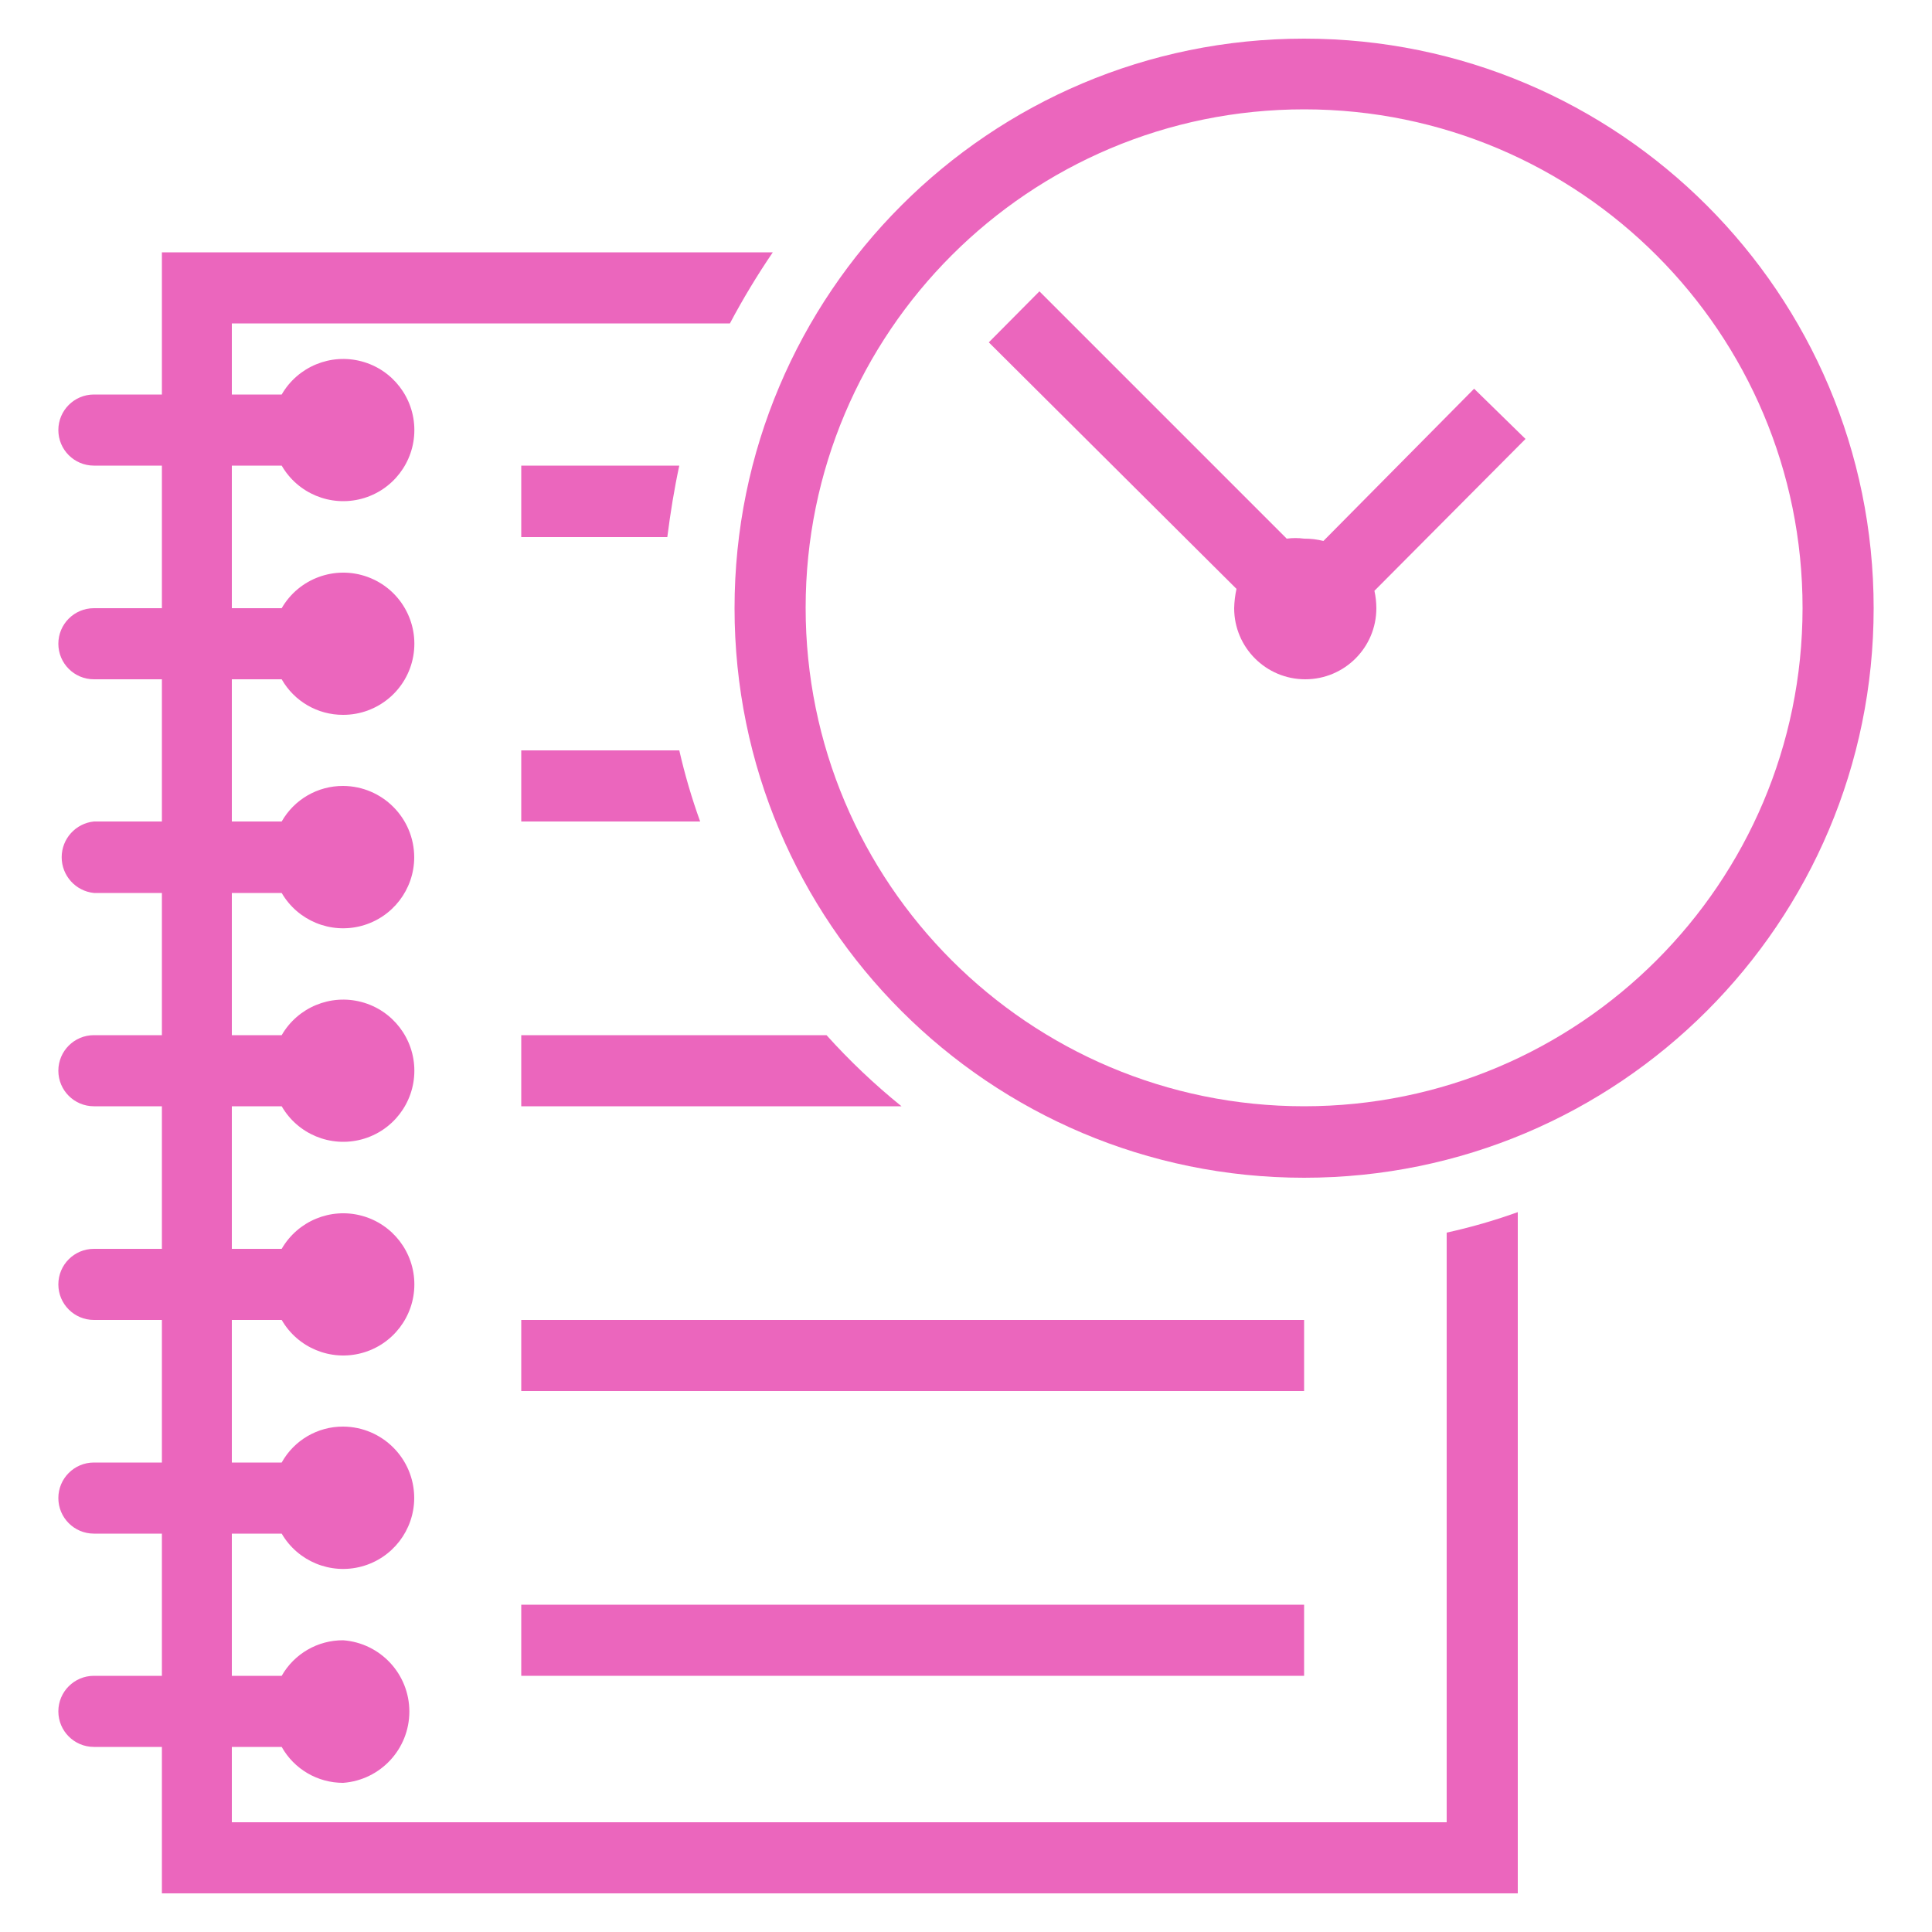
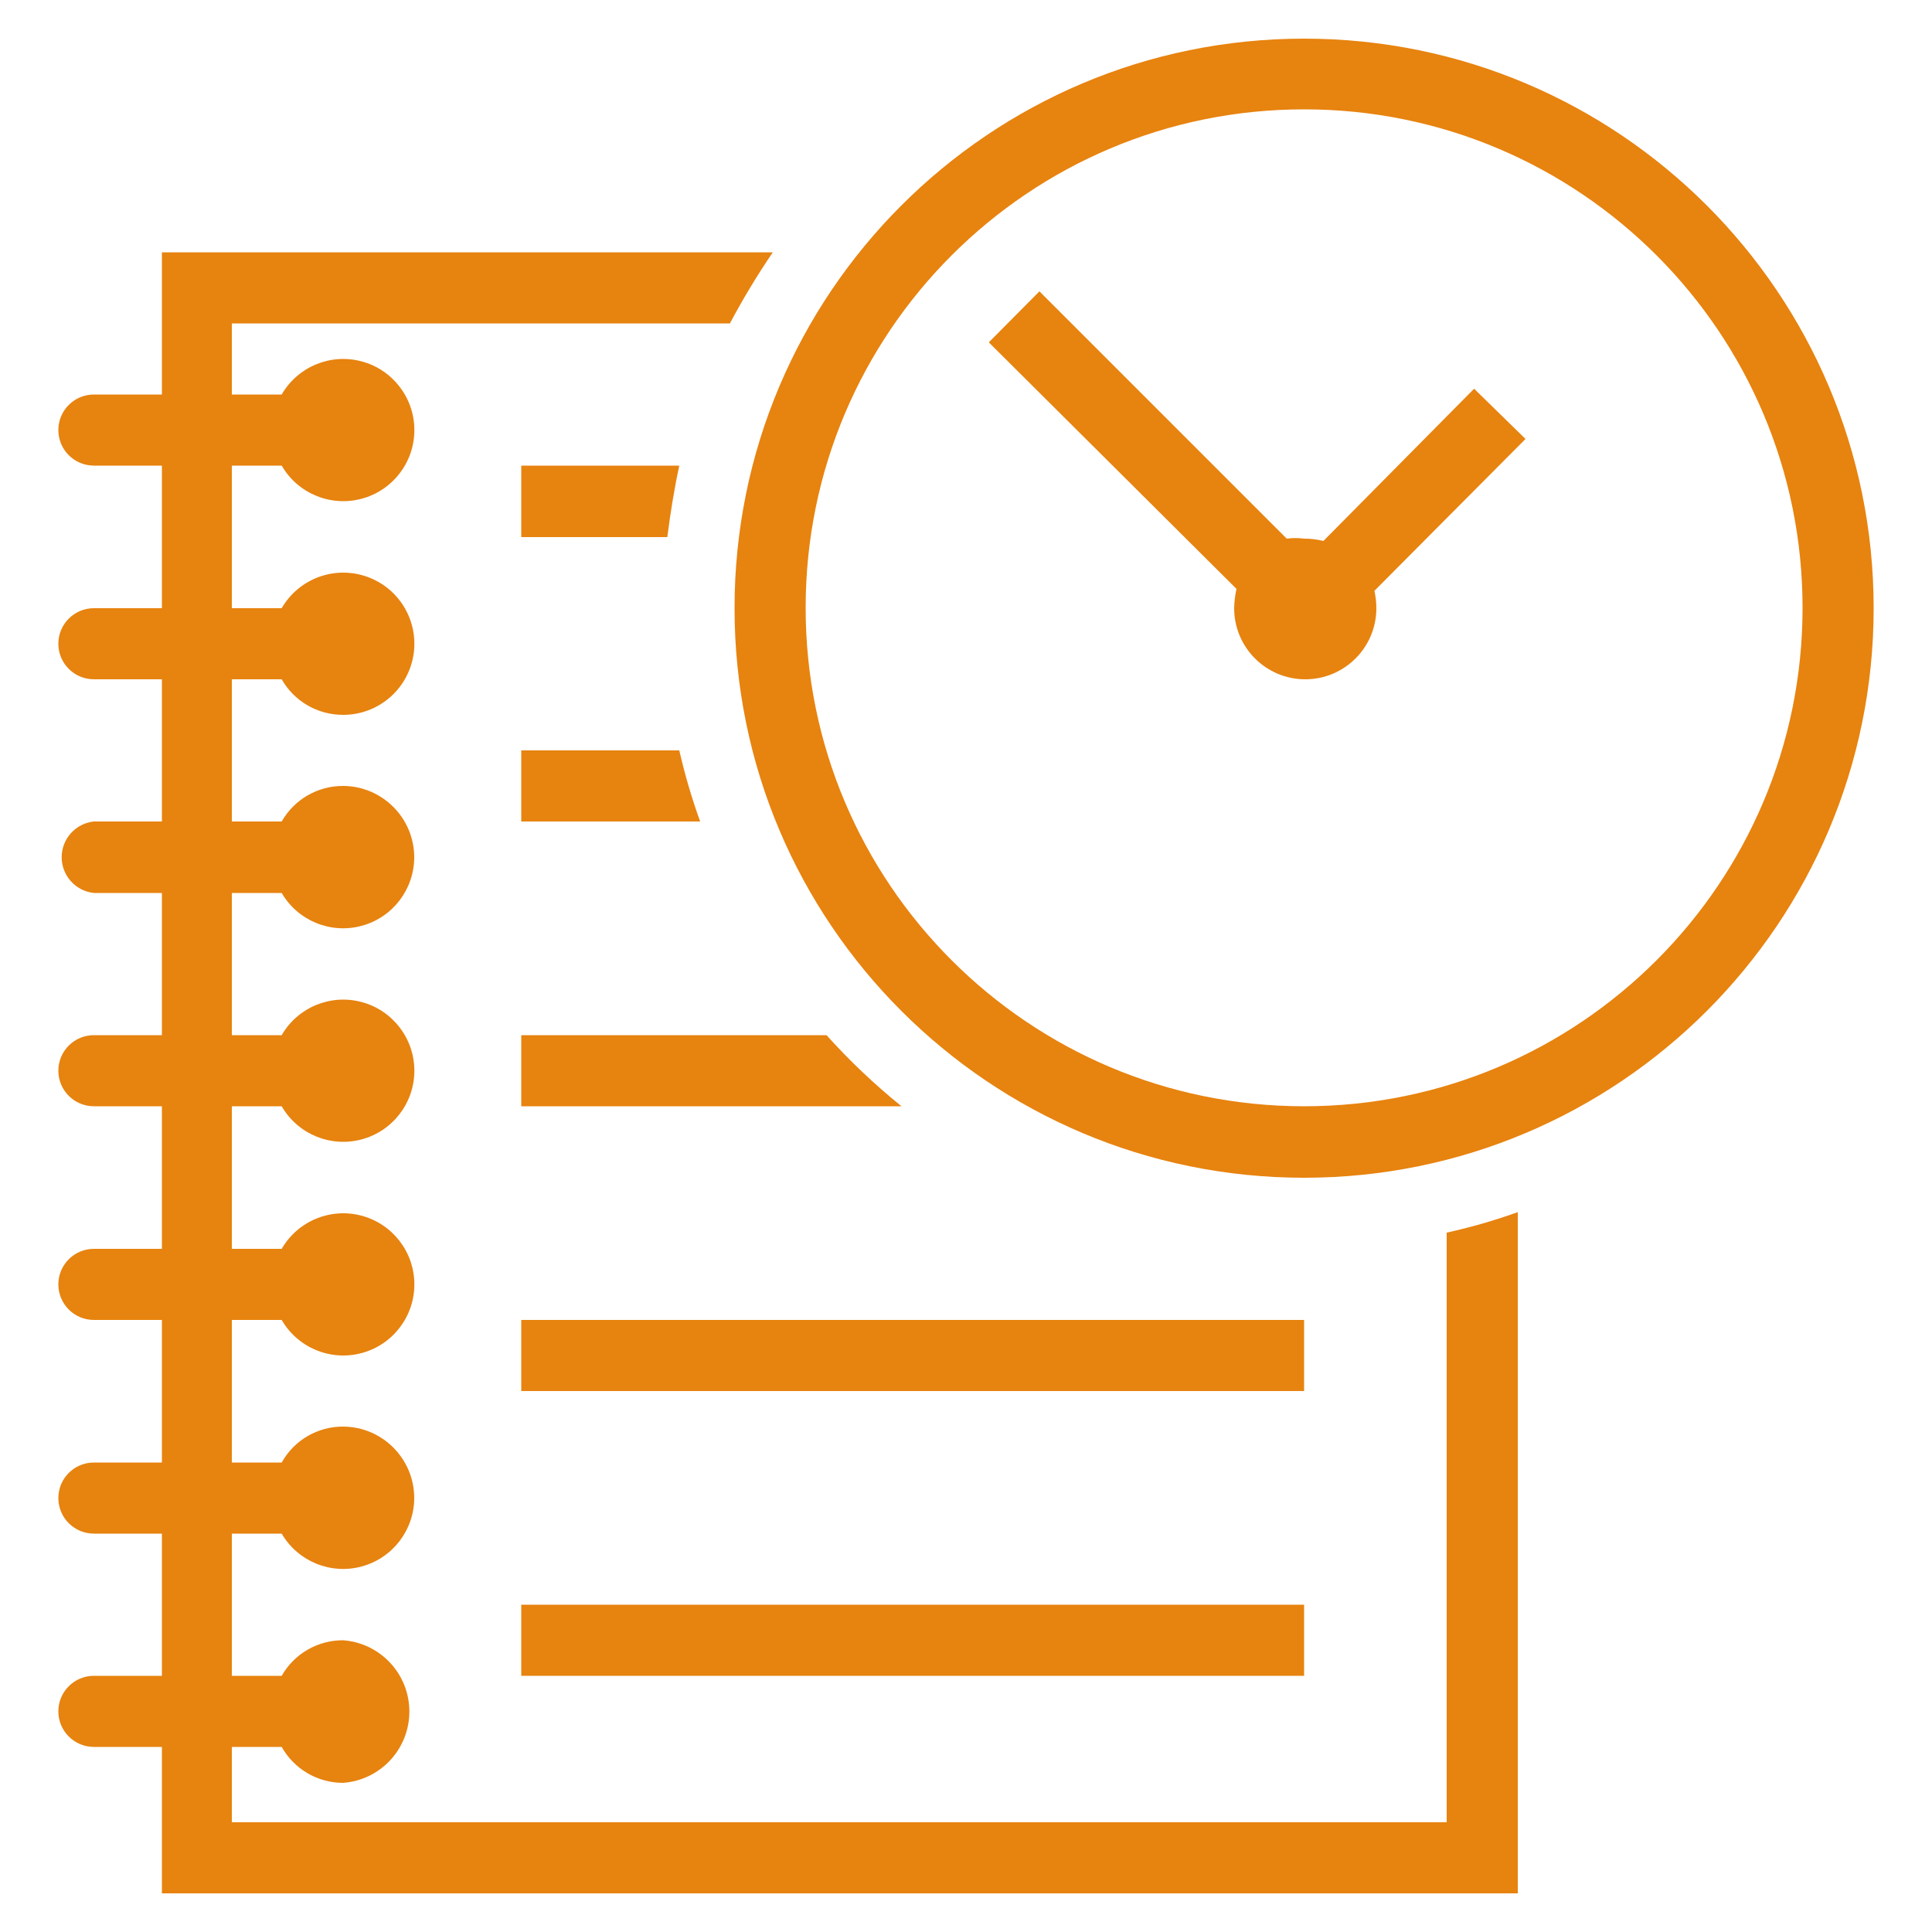
- <svg xmlns="http://www.w3.org/2000/svg" id="Layer_1" data-name="Layer 1" viewBox="0 0 50 50">
+ <svg xmlns="http://www.w3.org/2000/svg" id="artboard_original" data-name="artboard original" viewBox="0 0 50 50">
  <g>
-     <rect x="13.49" y="41.53" width="20.26" height="1.84" fill="#eb66bd" />
-     <path d="M37.44,47.16H6V45.21H7.29a1.82,1.82,0,0,0,1.59.93,1.85,1.85,0,0,0,0-3.69,1.82,1.82,0,0,0-1.59.92H6V39.69H7.29a1.84,1.84,0,0,0,3.43-.92,1.85,1.85,0,0,0-1.84-1.85,1.81,1.81,0,0,0-1.59.93H6V34.16H7.29a1.84,1.84,0,1,0,0-1.84H6V28.63H7.29a1.84,1.84,0,1,0,0-1.84H6V23.11H7.29a1.84,1.84,0,0,0,3.43-.92,1.85,1.85,0,0,0-1.84-1.85,1.82,1.82,0,0,0-1.59.92H6V17.58H7.29a1.82,1.82,0,0,0,1.59.92,1.84,1.84,0,1,0-1.59-2.76H6V12.05H7.29a1.84,1.84,0,1,0,0-1.84H6V8.37H18.89A19.63,19.63,0,0,1,20,6.53H4.19v3.68H2.43a.92.92,0,1,0,0,1.84H4.19v3.69H2.43a.92.92,0,1,0,0,1.84H4.19v3.68H2.43a.93.93,0,0,0,0,1.85H4.19v3.68H2.43a.92.92,0,1,0,0,1.84H4.19v3.69H2.43a.92.92,0,1,0,0,1.84H4.19v3.69H2.43a.92.92,0,1,0,0,1.84H4.19v3.68H2.43a.92.92,0,1,0,0,1.84H4.19V49H39.28V31.37a14.85,14.85,0,0,1-1.84.53Z" fill="#eb66bd" />
-     <path d="M21.39,26.79h-7.9v1.84h9.84A16.88,16.88,0,0,1,21.39,26.79Z" fill="#eb66bd" />
-     <rect x="13.49" y="34.16" width="20.26" height="1.84" fill="#eb66bd" />
-     <path d="M13.49,21.26h4.63a15.64,15.64,0,0,1-.54-1.84H13.49Z" fill="#eb66bd" />
-     <path d="M13.49,12.05V13.9h3.78c.08-.63.18-1.25.31-1.85Z" fill="#eb66bd" />
-     <path d="M33.75,1A14.74,14.74,0,1,0,48.49,15.74,14.74,14.74,0,0,0,33.75,1Zm0,27.63a12.9,12.9,0,1,1,12.9-12.89A12.9,12.9,0,0,1,33.75,28.63Z" fill="#eb66bd" />
-     <path d="M38.15,10.06,34.25,14a2,2,0,0,0-.5-.06,1.68,1.68,0,0,0-.45,0l-6.4-6.4L25.59,8.86,32,15.24a2.63,2.63,0,0,0-.06.5,1.84,1.84,0,1,0,3.68,0,2.14,2.14,0,0,0-.05-.45l3.91-3.93Z" fill="#eb66bd" />
+     <rect x="13.49" y="41.53" width="20.26" height="1.84" fill="#e7830f" />
+     <path d="M37.44,47.16H6V45.21H7.29a1.82,1.82,0,0,0,1.59.93,1.85,1.85,0,0,0,0-3.69,1.82,1.82,0,0,0-1.59.92H6V39.69H7.29a1.84,1.84,0,0,0,3.43-.92,1.85,1.85,0,0,0-1.84-1.85,1.81,1.81,0,0,0-1.59.93H6V34.16H7.29a1.84,1.84,0,1,0,0-1.84H6V28.63H7.29a1.84,1.84,0,1,0,0-1.84H6V23.11H7.29a1.84,1.84,0,0,0,3.43-.92,1.85,1.85,0,0,0-1.84-1.85,1.82,1.82,0,0,0-1.59.92H6V17.58H7.29a1.82,1.82,0,0,0,1.59.92,1.84,1.84,0,1,0-1.59-2.76H6V12.05H7.29a1.84,1.84,0,1,0,0-1.84H6V8.37H18.89A19.63,19.63,0,0,1,20,6.53H4.19v3.68H2.43a.92.92,0,1,0,0,1.84H4.19v3.69H2.43a.92.92,0,1,0,0,1.84H4.19v3.68H2.43a.93.93,0,0,0,0,1.85H4.19v3.68H2.43a.92.92,0,1,0,0,1.84H4.19v3.69H2.43a.92.92,0,1,0,0,1.84H4.19v3.69H2.43a.92.92,0,1,0,0,1.84H4.19v3.68H2.43a.92.92,0,1,0,0,1.84H4.19V49H39.28V31.37a14.85,14.85,0,0,1-1.84.53Z" fill="#e7830f" />
+     <path d="M21.39,26.79h-7.9v1.84h9.84A16.88,16.88,0,0,1,21.39,26.79Z" fill="#e7830f" />
+     <rect x="13.49" y="34.16" width="20.26" height="1.84" fill="#e7830f" />
+     <path d="M13.49,21.26h4.63a15.64,15.64,0,0,1-.54-1.84H13.49Z" fill="#e7830f" />
+     <path d="M13.49,12.05V13.9h3.78c.08-.63.18-1.25.31-1.85Z" fill="#e7830f" />
+     <path d="M33.75,1A14.74,14.74,0,1,0,48.49,15.74,14.74,14.74,0,0,0,33.75,1Zm0,27.63a12.9,12.9,0,1,1,12.9-12.89A12.9,12.9,0,0,1,33.75,28.63Z" fill="#e7830f" />
+     <path d="M38.15,10.06,34.25,14a2,2,0,0,0-.5-.06,1.68,1.68,0,0,0-.45,0l-6.4-6.4L25.59,8.86,32,15.24a2.63,2.63,0,0,0-.06.5,1.84,1.84,0,1,0,3.68,0,2.14,2.14,0,0,0-.05-.45l3.91-3.93Z" fill="#e7830f" />
  </g>
</svg>
